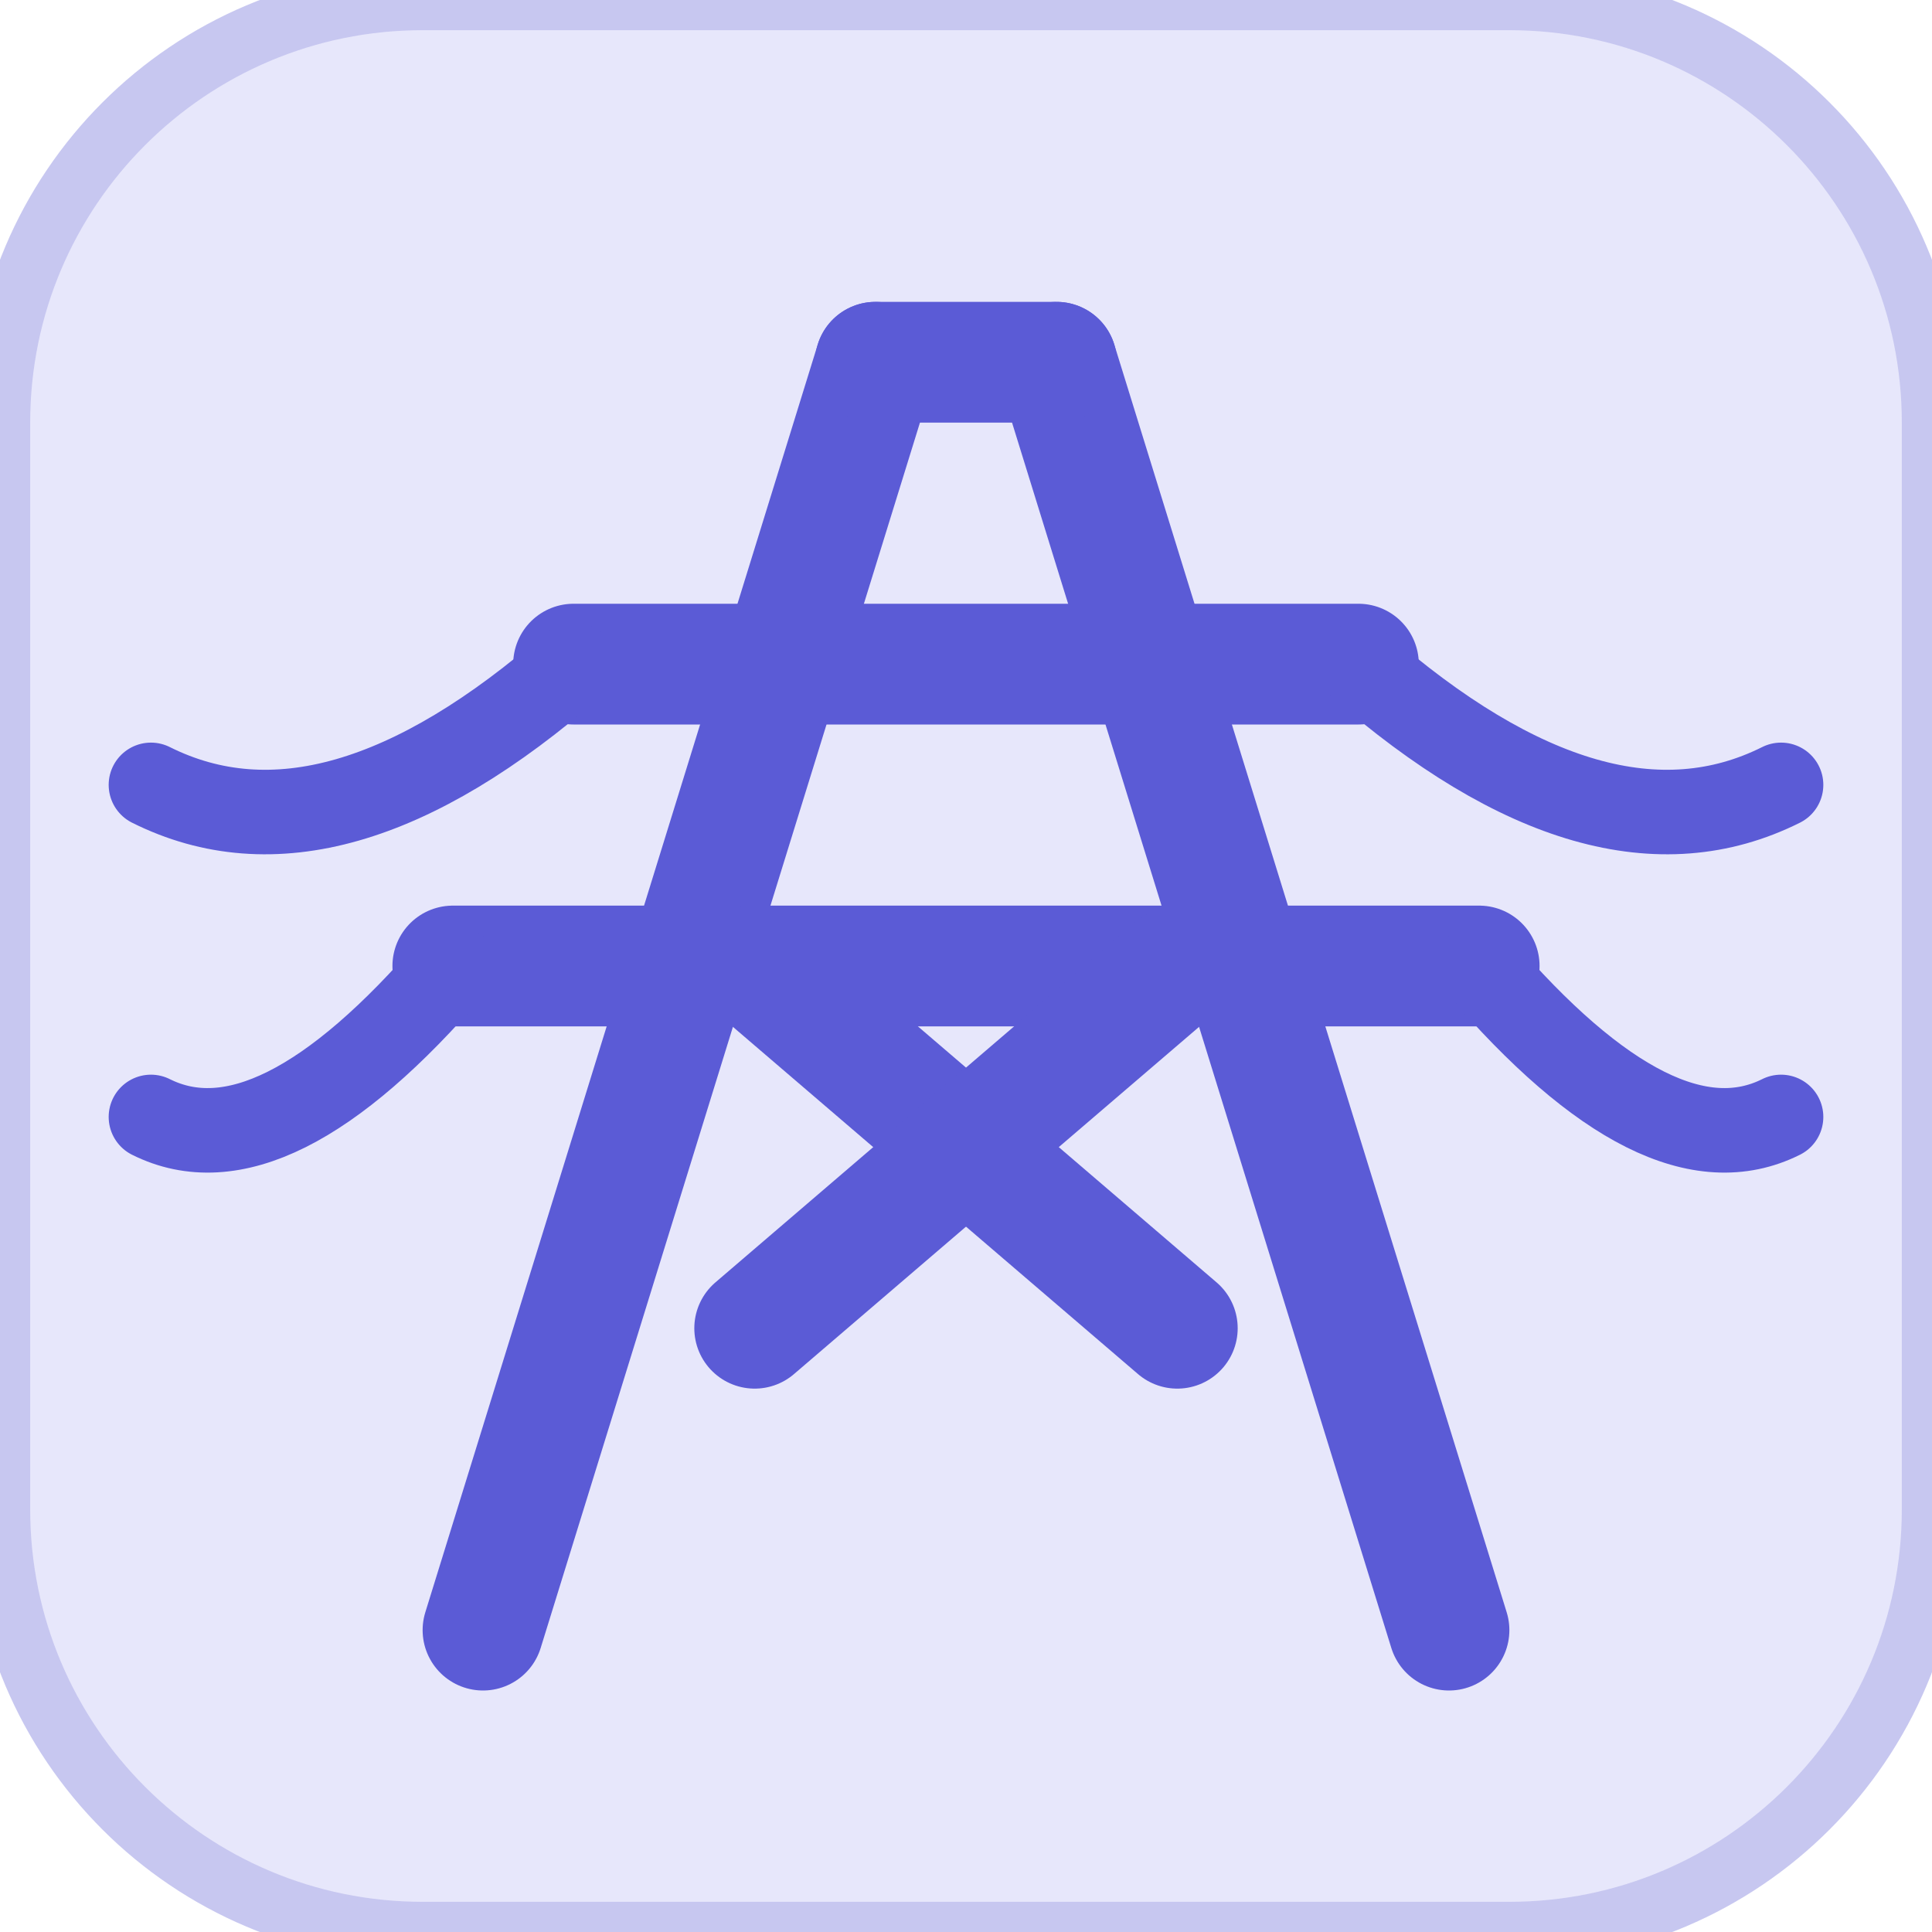
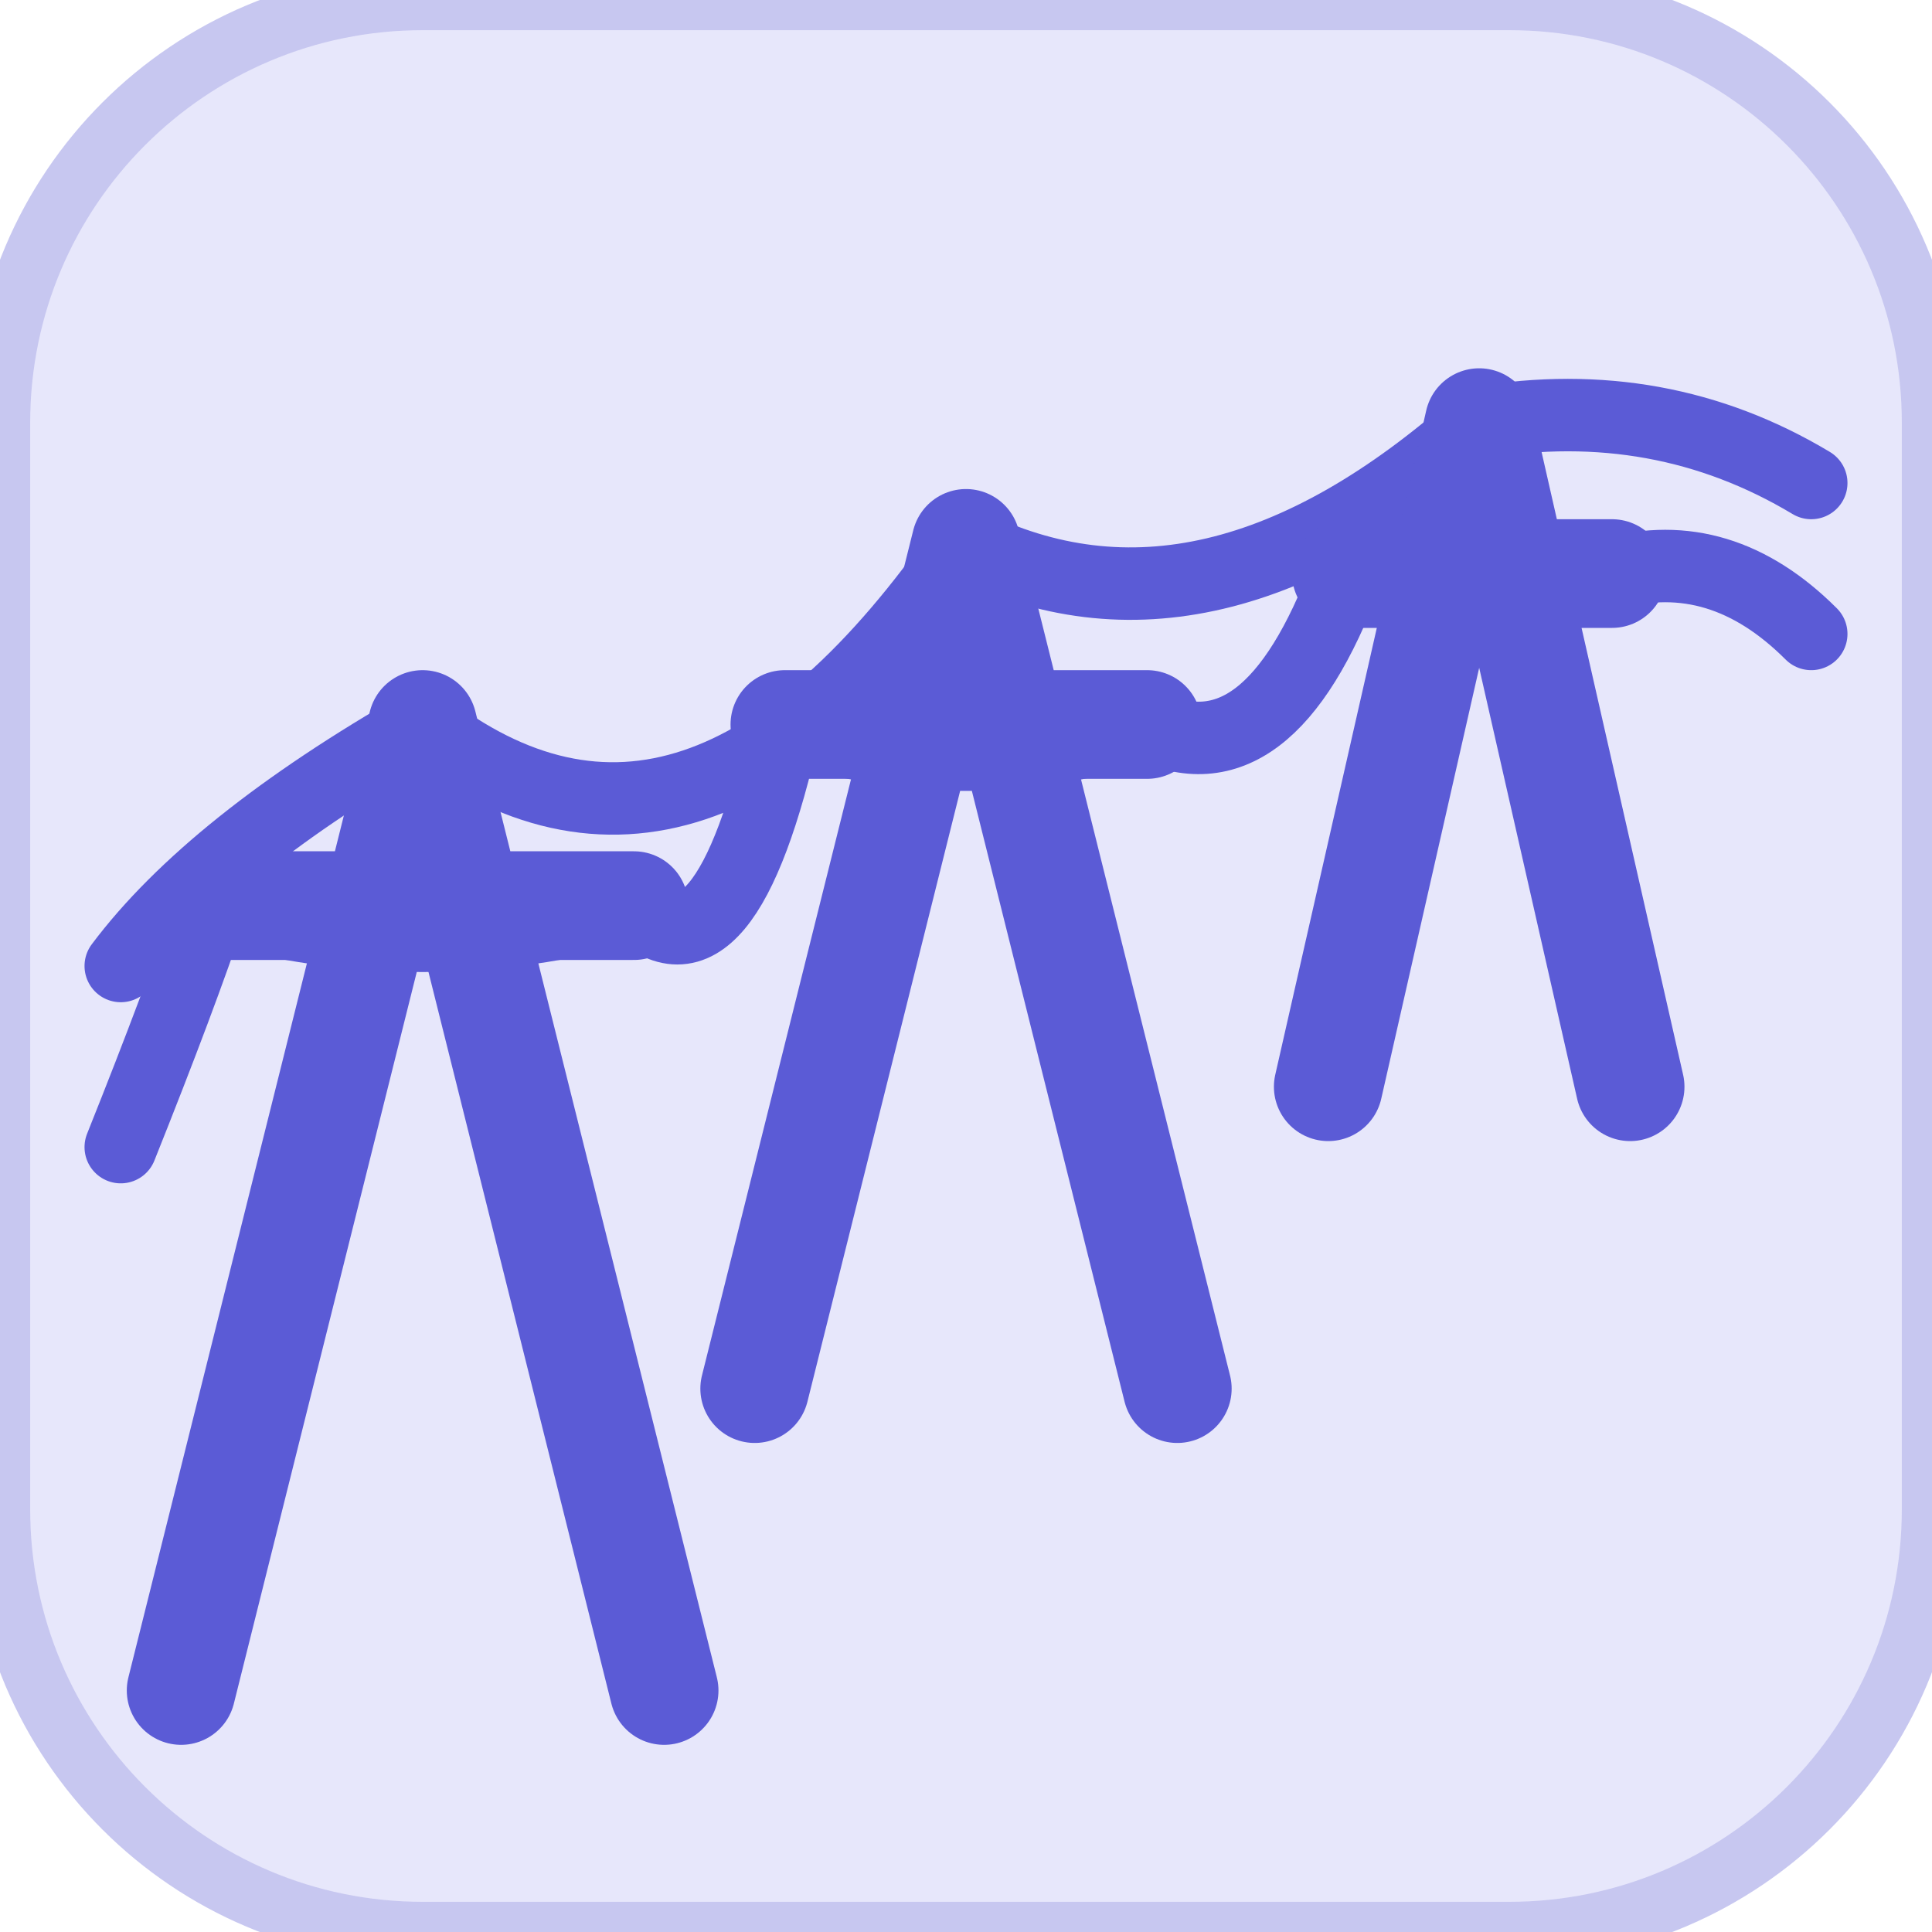
<svg xmlns="http://www.w3.org/2000/svg" viewBox="0 0 32 32" role="img" aria-label="FERC Form 1 Audit Explorer">
  <rect width="32" height="32" rx="7" fill="#e7e7fb" stroke="#c7c7f0" />
  <g fill="none" stroke="#5B5BD6" stroke-linecap="round" stroke-linejoin="round">
-     <g stroke-width="2">
-       <path d="M8 27 14.5 6" />
-       <path d="M24 27 17.5 6" />
-       <path d="M14.5 6H17.5" />
-       <path d="M9.5 11H22.5" />
-       <path d="M7.5 16H24.5" />
-       <path d="M12.5 16 19.5 22" />
-       <path d="M19.5 16 12.5 22" />
+     <g stroke-width="1.2">
+       <path d="M2 16 Q3.5 14 7 12 Q11.5 15.5 16 9 Q20 11 24.5 7 Q27.5 6.5 30 8" />
+       <path d="M2 19 Q3 16.5 3.5 15 Q7 16 10.5 15 Q12 16.5 13 12 Q16 13 19 12 Q21 13 22.3 9.5 Q24.5 10.5 26.7 9.5 Q28.5 9 30 10.5" />
    </g>
-     <g stroke-width="1.4">
-       <path d="M9.5 11Q5.5 14.5 2.5 13" />
-       <path d="M22.5 11Q26.5 14.5 29.5 13" />
-       <path d="M7.5 16Q4.5 19.5 2.5 18.5" />
-       <path d="M24.5 16Q27.5 19.5 29.5 18.5" />
+     <g stroke-width="1.8">
+       <path d="M3 28 7 12M11 28 7 12M3.5 15H10.5" />
+       <path d="M12.5 23 16 9M19.5 23 16 9M13 12H19" />
+       <path d="M22 18 24.5 7M27 18 24.5 7M22.3 9.5H26.7" />
    </g>
  </g>
</svg>
